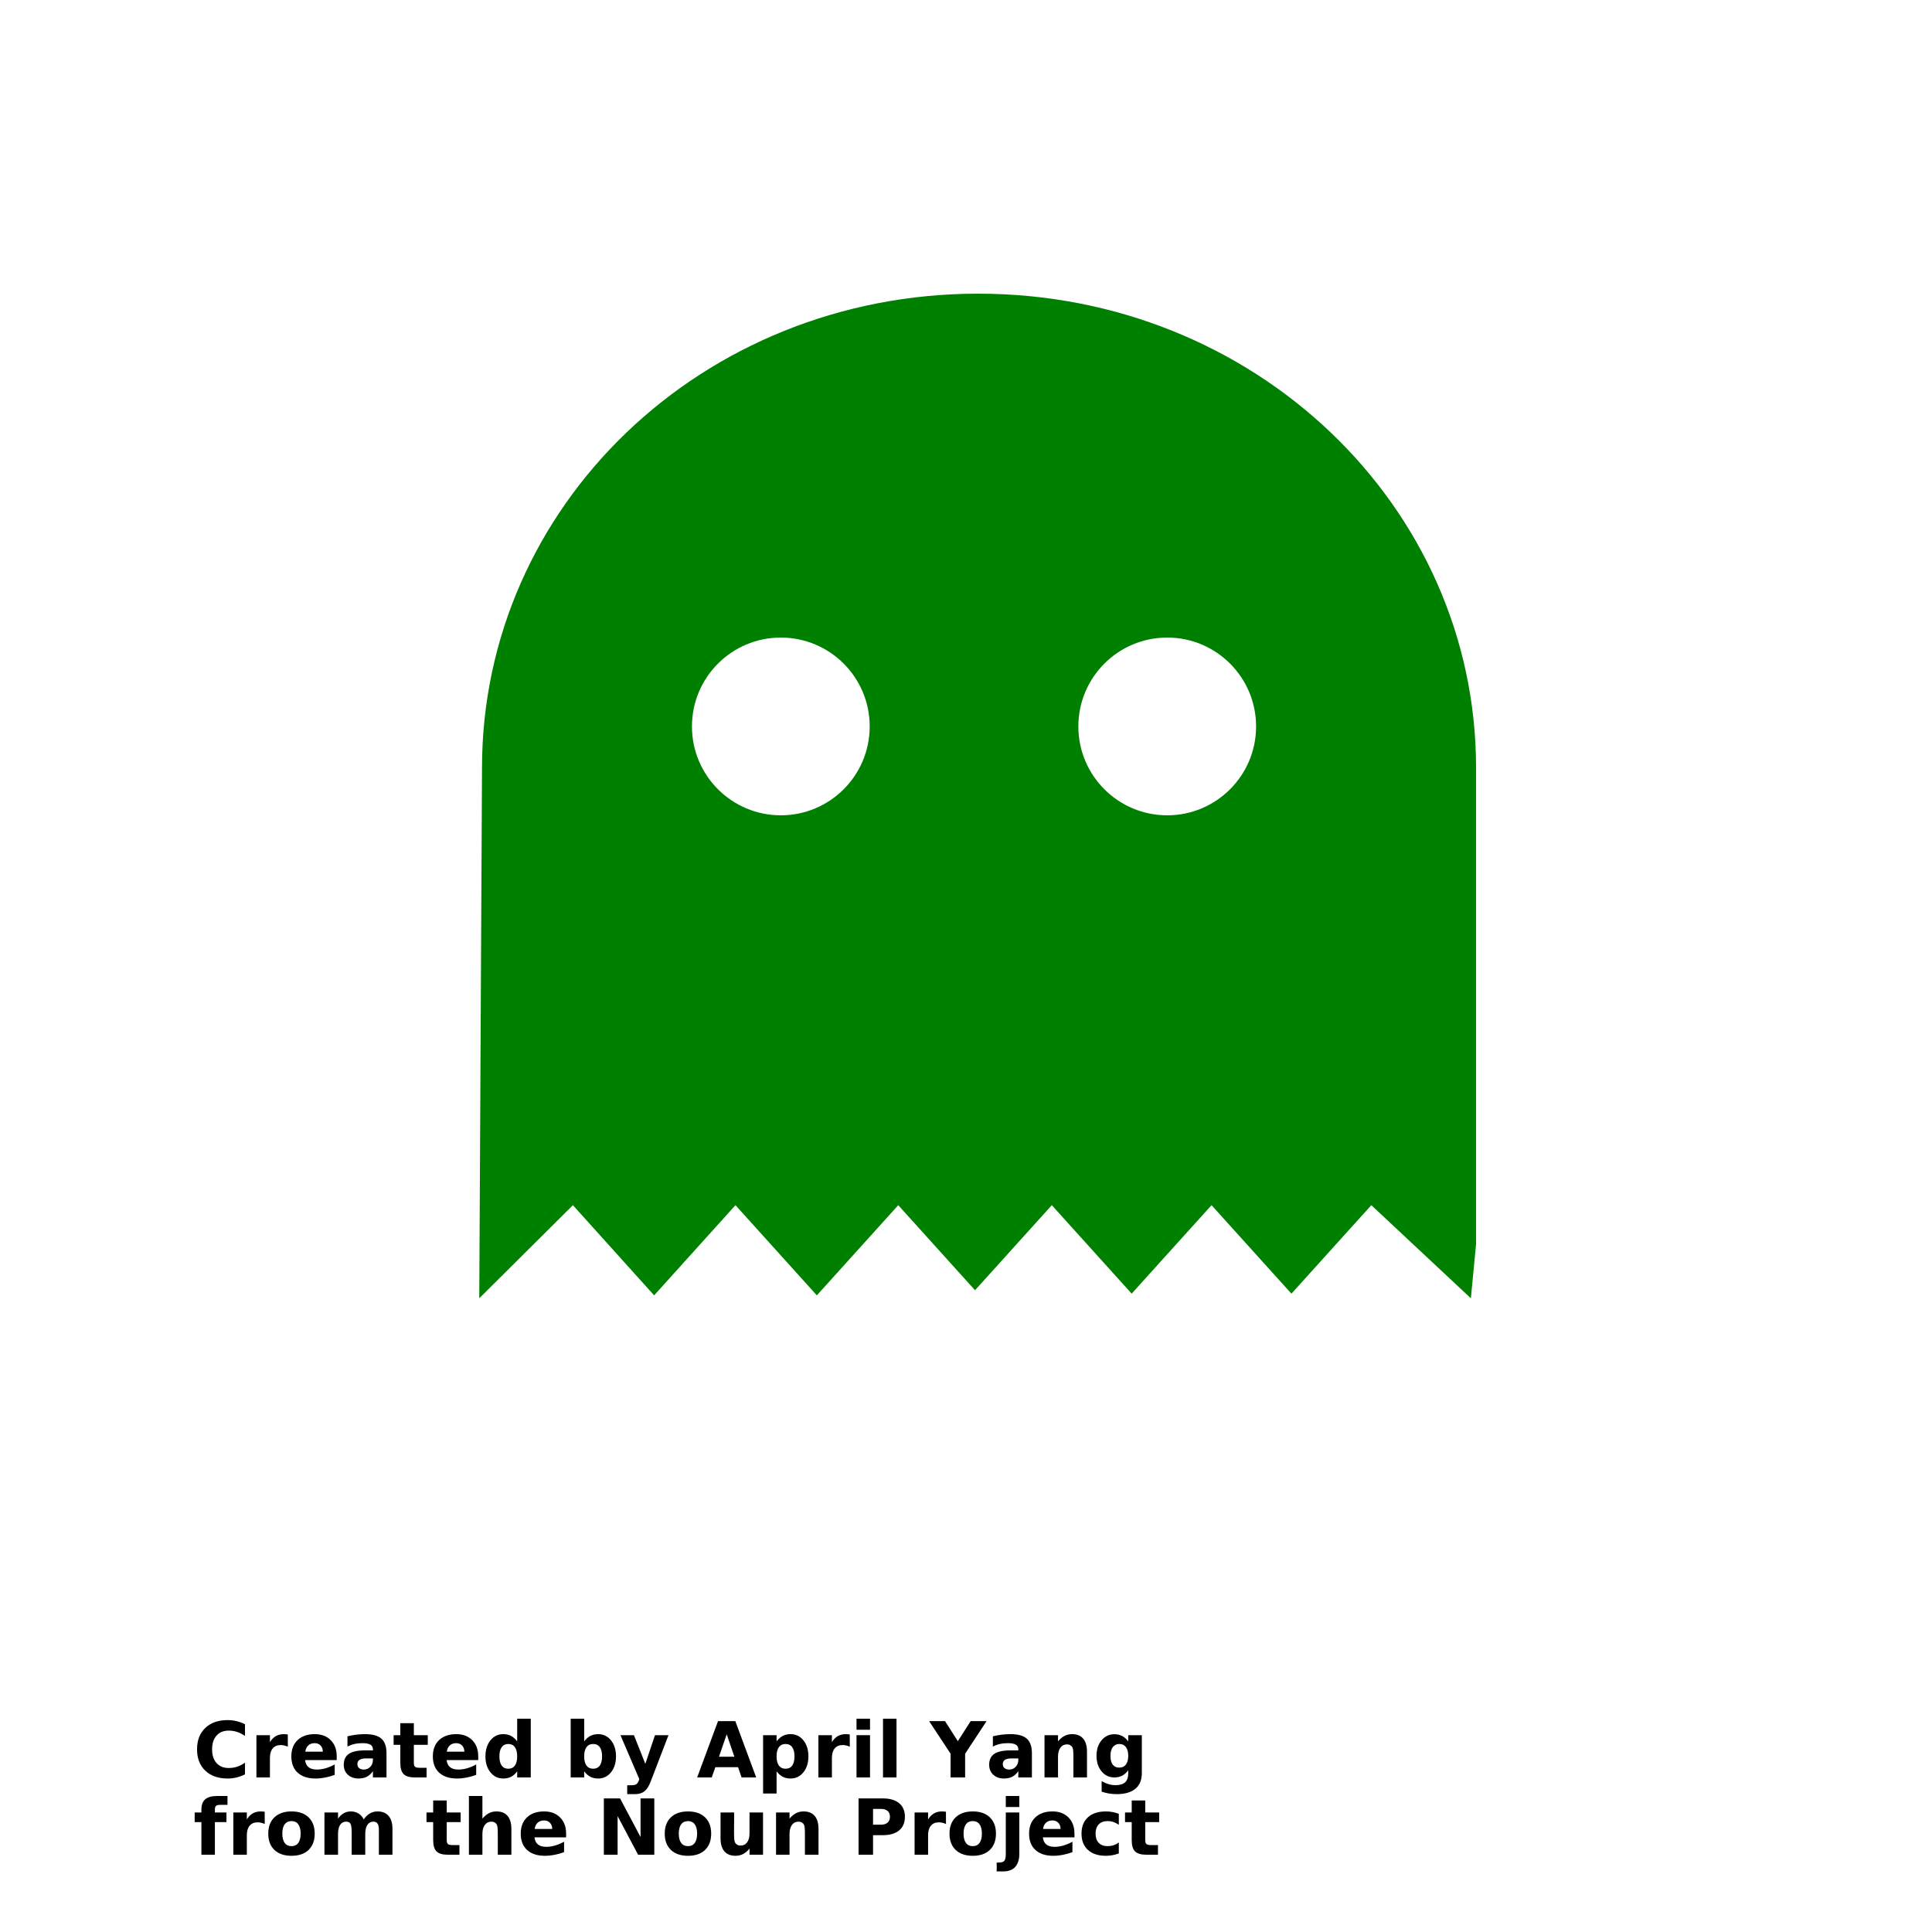
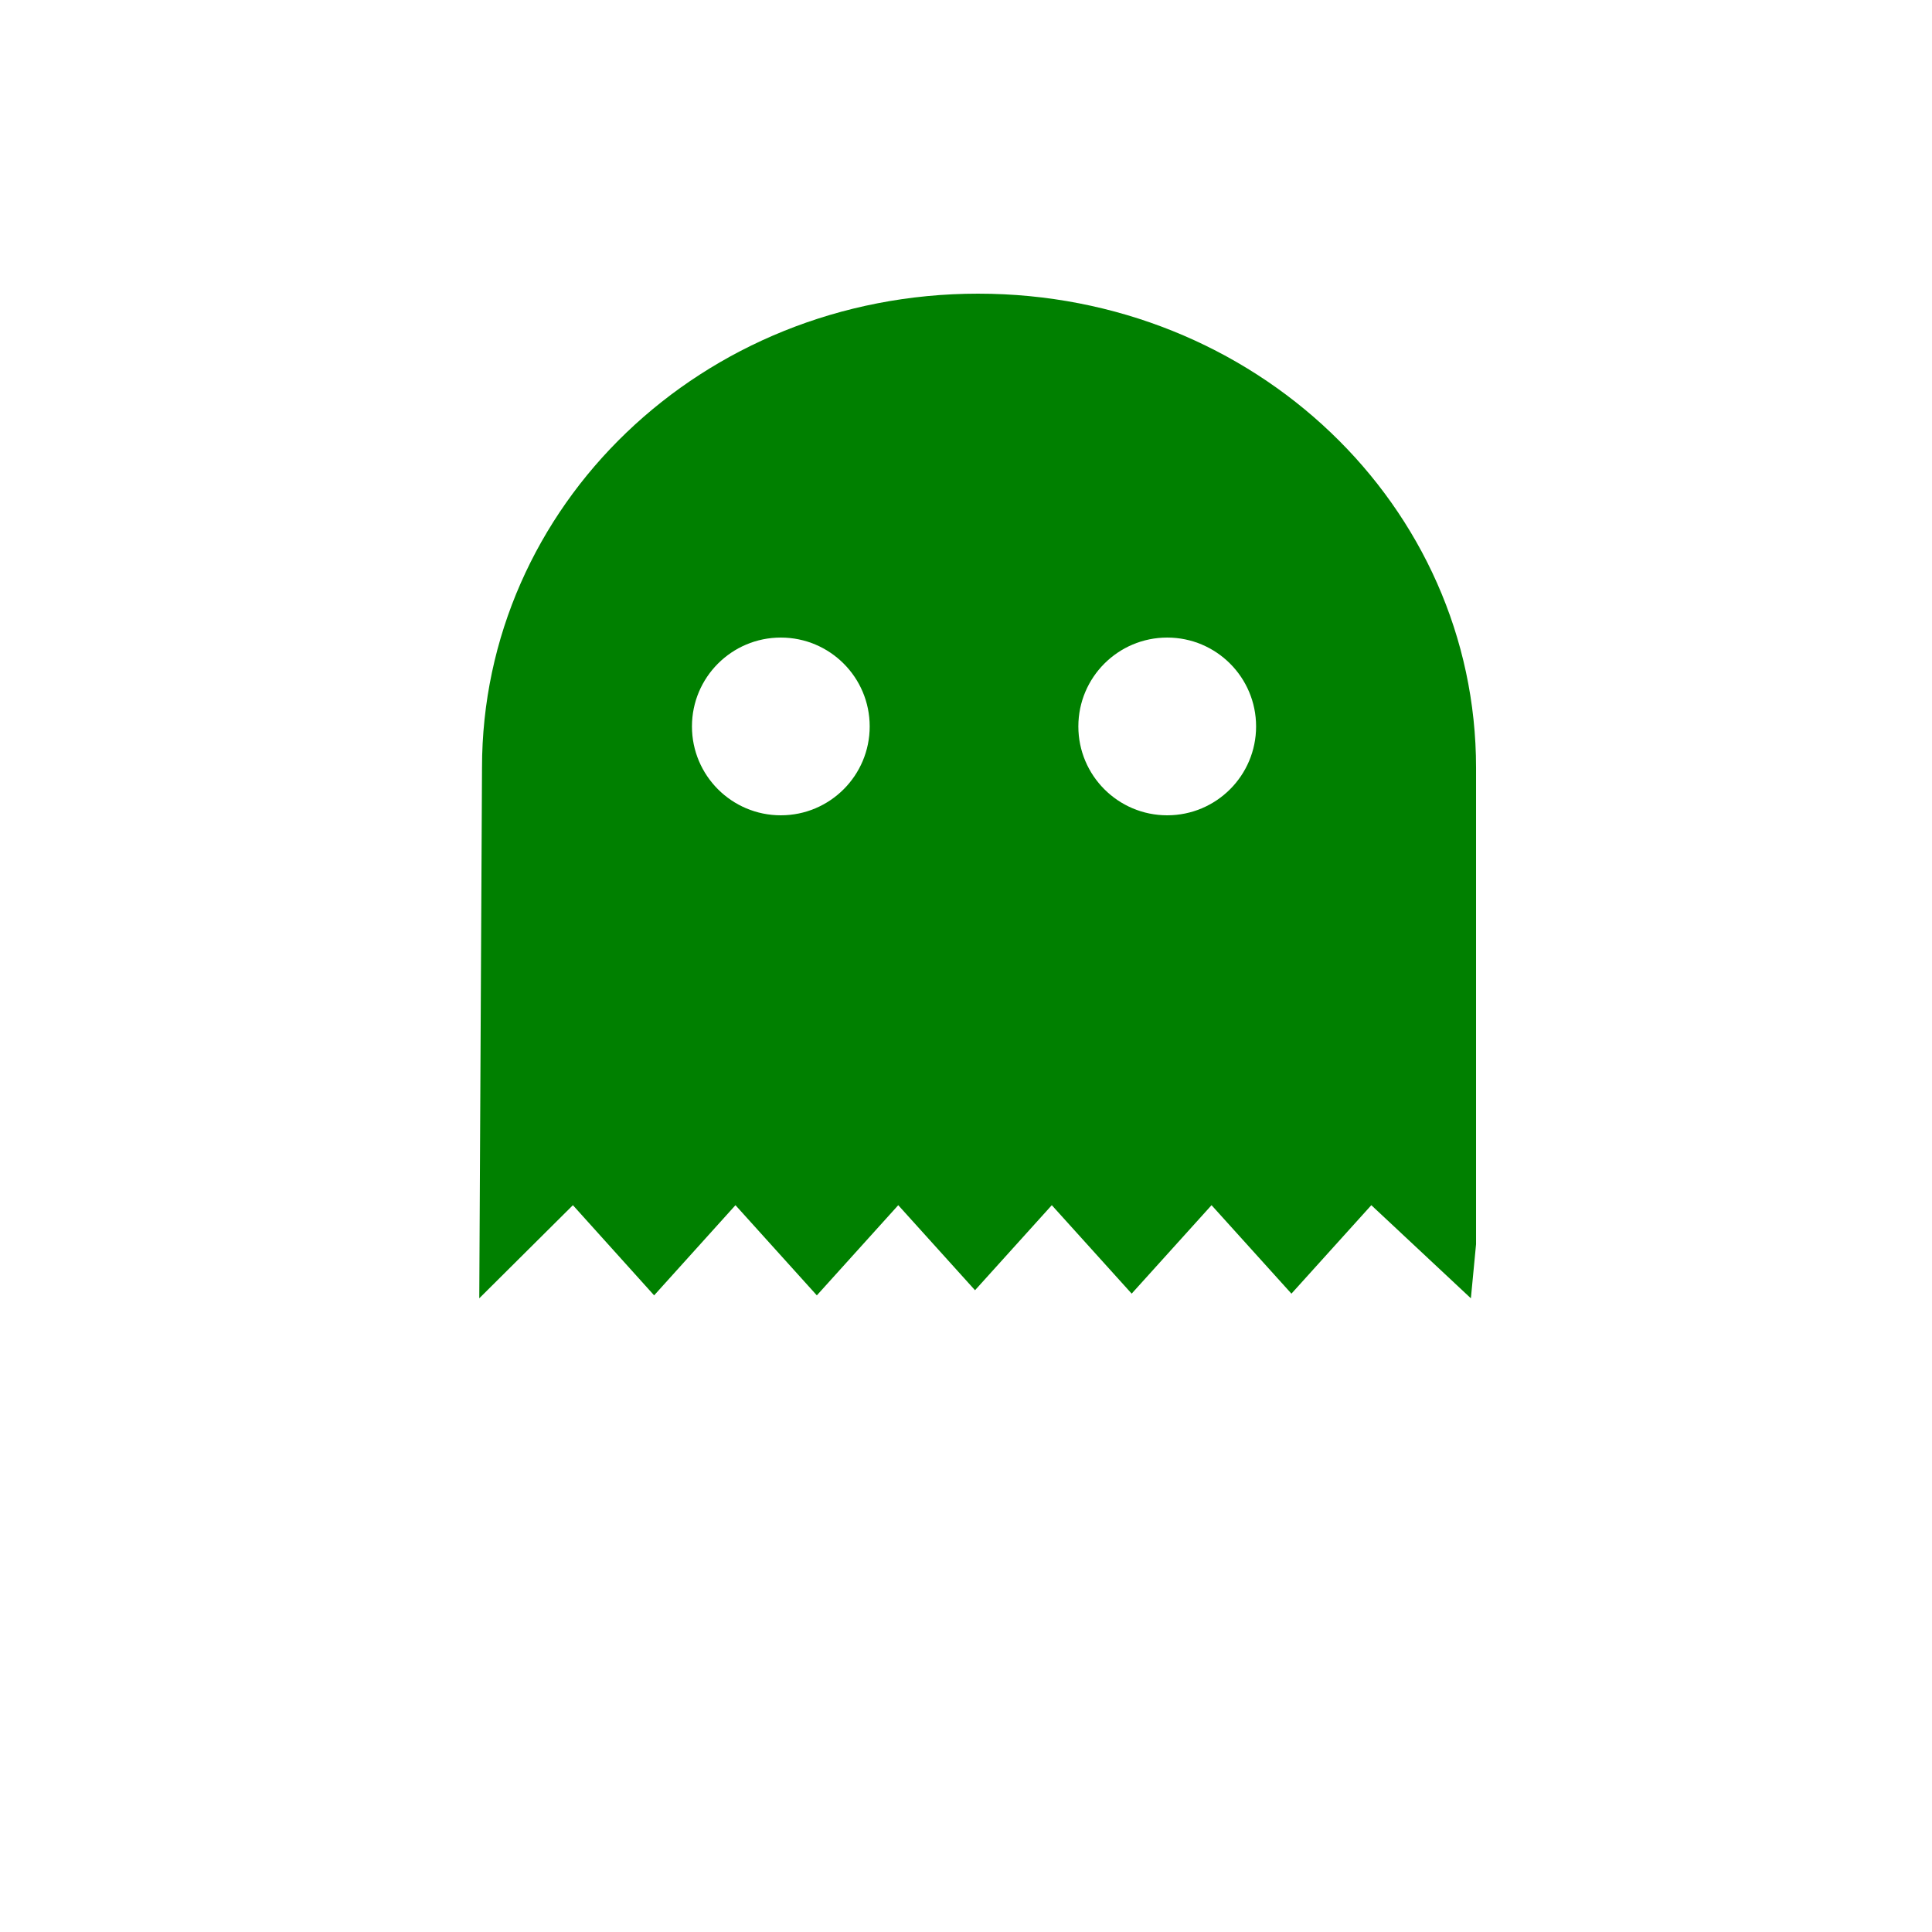
<svg xmlns="http://www.w3.org/2000/svg" xmlns:xlink="http://www.w3.org/1999/xlink" width="700pt" height="700pt" version="1.1" viewBox="0 0 700 700">
  <defs>
    <symbol id="x" overflow="visible">
-       <path d="m18.766-1.125c-0.969 0.5-1.98 0.875-3.031 1.125-1.043 0.258-2.137 0.391-3.281 0.391-3.398 0-6.09-0.945-8.078-2.844-1.992-1.906-2.984-4.484-2.984-7.734 0-3.258 0.992-5.836 2.984-7.734 1.988-1.906 4.68-2.859 8.078-2.859 1.145 0 2.238 0.133 3.281 0.391 1.051 0.25 2.062 0.625 3.031 1.125v4.219c-0.98-0.656-1.945-1.141-2.891-1.453-0.949-0.312-1.949-0.469-3-0.469-1.875 0-3.352 0.605-4.422 1.812-1.074 1.199-1.609 2.856-1.609 4.969 0 2.106 0.535 3.762 1.609 4.969 1.07 1.199 2.547 1.797 4.422 1.797 1.051 0 2.051-0.148 3-0.453 0.945-0.312 1.91-0.801 2.891-1.469z" />
+       <path fill="transparent" d="m18.766-1.125c-0.969 0.5-1.98 0.875-3.031 1.125-1.043 0.258-2.137 0.391-3.281 0.391-3.398 0-6.09-0.945-8.078-2.844-1.992-1.906-2.984-4.484-2.984-7.734 0-3.258 0.992-5.836 2.984-7.734 1.988-1.906 4.68-2.859 8.078-2.859 1.145 0 2.238 0.133 3.281 0.391 1.051 0.25 2.062 0.625 3.031 1.125v4.219c-0.98-0.656-1.945-1.141-2.891-1.453-0.949-0.312-1.949-0.469-3-0.469-1.875 0-3.352 0.605-4.422 1.812-1.074 1.199-1.609 2.856-1.609 4.969 0 2.106 0.535 3.762 1.609 4.969 1.07 1.199 2.547 1.797 4.422 1.797 1.051 0 2.051-0.148 3-0.453 0.945-0.312 1.91-0.801 2.891-1.469z" />
    </symbol>
    <symbol id="b" overflow="visible">
-       <path d="m13.734-11.141c-0.438-0.195-0.871-0.344-1.297-0.438-0.418-0.102-0.84-0.156-1.266-0.156-1.262 0-2.231 0.406-2.906 1.219-0.68 0.805-1.016 1.953-1.016 3.453v7.062h-4.891v-15.312h4.891v2.516c0.625-1 1.344-1.727 2.156-2.188 0.82-0.469 1.801-0.703 2.938-0.703 0.164 0 0.344 0.012 0.531 0.031 0.195 0.012 0.477 0.039 0.844 0.078z" />
+       <path fill="transparent" d="m13.734-11.141c-0.438-0.195-0.871-0.344-1.297-0.438-0.418-0.102-0.84-0.156-1.266-0.156-1.262 0-2.231 0.406-2.906 1.219-0.68 0.805-1.016 1.953-1.016 3.453v7.062h-4.891v-15.312h4.891v2.516c0.625-1 1.344-1.727 2.156-2.188 0.82-0.469 1.801-0.703 2.938-0.703 0.164 0 0.344 0.012 0.531 0.031 0.195 0.012 0.477 0.039 0.844 0.078z" />
    </symbol>
    <symbol id="a" overflow="visible">
-       <path d="m17.641-7.703v1.406h-11.453c0.125 1.148 0.539 2.008 1.25 2.578 0.707 0.574 1.703 0.859 2.984 0.859 1.031 0 2.082-0.148 3.156-0.453 1.082-0.312 2.191-0.773 3.328-1.391v3.766c-1.156 0.438-2.312 0.766-3.469 0.984-1.156 0.227-2.312 0.344-3.469 0.344-2.773 0-4.93-0.703-6.469-2.109-1.531-1.406-2.297-3.379-2.297-5.922 0-2.5 0.754-4.461 2.266-5.891 1.508-1.438 3.582-2.156 6.219-2.156 2.406 0 4.332 0.73 5.781 2.188 1.445 1.449 2.172 3.383 2.172 5.797zm-5.031-1.625c0-0.926-0.273-1.672-0.812-2.234-0.543-0.57-1.25-0.859-2.125-0.859-0.949 0-1.719 0.266-2.312 0.797s-0.965 1.297-1.109 2.297z" />
+       <path fill="transparent" d="m17.641-7.703v1.406h-11.453c0.125 1.148 0.539 2.008 1.25 2.578 0.707 0.574 1.703 0.859 2.984 0.859 1.031 0 2.082-0.148 3.156-0.453 1.082-0.312 2.191-0.773 3.328-1.391v3.766c-1.156 0.438-2.312 0.766-3.469 0.984-1.156 0.227-2.312 0.344-3.469 0.344-2.773 0-4.93-0.703-6.469-2.109-1.531-1.406-2.297-3.379-2.297-5.922 0-2.5 0.754-4.461 2.266-5.891 1.508-1.438 3.582-2.156 6.219-2.156 2.406 0 4.332 0.73 5.781 2.188 1.445 1.449 2.172 3.383 2.172 5.797zm-5.031-1.625c0-0.926-0.273-1.672-0.812-2.234-0.543-0.57-1.25-0.859-2.125-0.859-0.949 0-1.719 0.266-2.312 0.797s-0.965 1.297-1.109 2.297z" />
    </symbol>
    <symbol id="e" overflow="visible">
-       <path d="m9.219-6.891c-1.023 0-1.793 0.172-2.312 0.516-0.512 0.344-0.766 0.855-0.766 1.531 0 0.625 0.207 1.117 0.625 1.469 0.414 0.344 0.988 0.516 1.719 0.516 0.926 0 1.703-0.328 2.328-0.984 0.633-0.664 0.953-1.492 0.953-2.484v-0.562zm7.469-1.844v8.734h-4.922v-2.266c-0.656 0.93-1.398 1.605-2.219 2.031-0.824 0.414-1.824 0.625-3 0.625-1.586 0-2.871-0.457-3.859-1.375-0.992-0.926-1.484-2.129-1.484-3.609 0-1.789 0.613-3.102 1.844-3.938 1.238-0.844 3.18-1.266 5.828-1.266h2.891v-0.391c0-0.77-0.309-1.332-0.922-1.688-0.617-0.363-1.57-0.547-2.859-0.547-1.055 0-2.031 0.105-2.938 0.312-0.898 0.211-1.73 0.523-2.5 0.938v-3.734c1.039-0.25 2.086-0.441 3.141-0.578 1.062-0.133 2.125-0.203 3.188-0.203 2.758 0 4.75 0.547 5.969 1.641 1.227 1.086 1.844 2.856 1.844 5.312z" />
+       <path fill="transparent" d="m9.219-6.891c-1.023 0-1.793 0.172-2.312 0.516-0.512 0.344-0.766 0.855-0.766 1.531 0 0.625 0.207 1.117 0.625 1.469 0.414 0.344 0.988 0.516 1.719 0.516 0.926 0 1.703-0.328 2.328-0.984 0.633-0.664 0.953-1.492 0.953-2.484v-0.562zm7.469-1.844v8.734h-4.922v-2.266c-0.656 0.93-1.398 1.605-2.219 2.031-0.824 0.414-1.824 0.625-3 0.625-1.586 0-2.871-0.457-3.859-1.375-0.992-0.926-1.484-2.129-1.484-3.609 0-1.789 0.613-3.102 1.844-3.938 1.238-0.844 3.18-1.266 5.828-1.266h2.891v-0.391c0-0.77-0.309-1.332-0.922-1.688-0.617-0.363-1.57-0.547-2.859-0.547-1.055 0-2.031 0.105-2.938 0.312-0.898 0.211-1.73 0.523-2.5 0.938v-3.734c1.039-0.25 2.086-0.441 3.141-0.578 1.062-0.133 2.125-0.203 3.188-0.203 2.758 0 4.75 0.547 5.969 1.641 1.227 1.086 1.844 2.856 1.844 5.312z" />
    </symbol>
    <symbol id="c" overflow="visible">
-       <path d="m7.703-19.656v4.344h5.047v3.5h-5.047v6.5c0 0.711 0.141 1.188 0.422 1.438s0.836 0.375 1.672 0.375h2.516v3.5h-4.188c-1.938 0-3.312-0.398-4.125-1.203-0.805-0.812-1.203-2.18-1.203-4.109v-6.5h-2.422v-3.5h2.422v-4.344z" />
+       <path fill="transparent" d="m7.703-19.656v4.344h5.047v3.5h-5.047v6.5c0 0.711 0.141 1.188 0.422 1.438s0.836 0.375 1.672 0.375h2.516v3.5h-4.188c-1.938 0-3.312-0.398-4.125-1.203-0.805-0.812-1.203-2.18-1.203-4.109v-6.5h-2.422v-3.5h2.422v-4.344z" />
    </symbol>
    <symbol id="j" overflow="visible">
-       <path d="m12.766-13.078v-8.203h4.922v21.281h-4.922v-2.219c-0.668 0.906-1.406 1.57-2.219 1.984s-1.758 0.625-2.828 0.625c-1.887 0-3.434-0.75-4.641-2.25-1.211-1.5-1.812-3.426-1.812-5.781 0-2.363 0.602-4.297 1.812-5.797 1.207-1.5 2.754-2.25 4.641-2.25 1.062 0 2 0.215 2.812 0.641 0.82 0.43 1.566 1.086 2.234 1.969zm-3.219 9.922c1.039 0 1.836-0.379 2.391-1.141 0.551-0.77 0.828-1.883 0.828-3.344 0-1.457-0.277-2.566-0.828-3.328-0.555-0.77-1.352-1.156-2.391-1.156-1.043 0-1.84 0.387-2.391 1.156-0.555 0.762-0.828 1.871-0.828 3.328 0 1.461 0.273 2.574 0.828 3.344 0.551 0.762 1.348 1.141 2.391 1.141z" />
+       <path fill="transparent" d="m12.766-13.078v-8.203h4.922v21.281h-4.922v-2.219c-0.668 0.906-1.406 1.57-2.219 1.984s-1.758 0.625-2.828 0.625c-1.887 0-3.434-0.75-4.641-2.25-1.211-1.5-1.812-3.426-1.812-5.781 0-2.363 0.602-4.297 1.812-5.797 1.207-1.5 2.754-2.25 4.641-2.25 1.062 0 2 0.215 2.812 0.641 0.82 0.43 1.566 1.086 2.234 1.969zm-3.219 9.922c1.039 0 1.836-0.379 2.391-1.141 0.551-0.77 0.828-1.883 0.828-3.344 0-1.457-0.277-2.566-0.828-3.328-0.555-0.77-1.352-1.156-2.391-1.156-1.043 0-1.84 0.387-2.391 1.156-0.555 0.762-0.828 1.871-0.828 3.328 0 1.461 0.273 2.574 0.828 3.344 0.551 0.762 1.348 1.141 2.391 1.141z" />
    </symbol>
    <symbol id="i" overflow="visible">
-       <path d="m10.5-3.156c1.051 0 1.852-0.379 2.406-1.141 0.551-0.77 0.828-1.883 0.828-3.344 0-1.457-0.277-2.566-0.828-3.328-0.555-0.77-1.355-1.156-2.406-1.156-1.055 0-1.859 0.387-2.422 1.156-0.555 0.773-0.828 1.883-0.828 3.328 0 1.449 0.273 2.559 0.828 3.328 0.562 0.773 1.367 1.156 2.422 1.156zm-3.25-9.922c0.676-0.883 1.422-1.539 2.234-1.969 0.82-0.426 1.766-0.641 2.828-0.641 1.895 0 3.445 0.75 4.656 2.25 1.207 1.5 1.812 3.434 1.812 5.797 0 2.356-0.605 4.281-1.812 5.781-1.211 1.5-2.762 2.25-4.656 2.25-1.062 0-2.008-0.211-2.828-0.625-0.812-0.426-1.559-1.086-2.234-1.984v2.219h-4.891v-21.281h4.891z" />
+       <path fill="transparent" d="m10.5-3.156c1.051 0 1.852-0.379 2.406-1.141 0.551-0.77 0.828-1.883 0.828-3.344 0-1.457-0.277-2.566-0.828-3.328-0.555-0.77-1.355-1.156-2.406-1.156-1.055 0-1.859 0.387-2.422 1.156-0.555 0.773-0.828 1.883-0.828 3.328 0 1.449 0.273 2.559 0.828 3.328 0.562 0.773 1.367 1.156 2.422 1.156zm-3.25-9.922c0.676-0.883 1.422-1.539 2.234-1.969 0.82-0.426 1.766-0.641 2.828-0.641 1.895 0 3.445 0.75 4.656 2.25 1.207 1.5 1.812 3.434 1.812 5.797 0 2.356-0.605 4.281-1.812 5.781-1.211 1.5-2.762 2.25-4.656 2.25-1.062 0-2.008-0.211-2.828-0.625-0.812-0.426-1.559-1.086-2.234-1.984v2.219h-4.891v-21.281h4.891z" />
    </symbol>
    <symbol id="h" overflow="visible">
-       <path d="m0.344-15.312h4.891l4.125 10.391 3.5-10.391h4.891l-6.438 16.766c-0.648 1.695-1.402 2.883-2.266 3.562-0.867 0.688-2 1.031-3.406 1.031h-2.844v-3.219h1.531c0.832 0 1.438-0.137 1.812-0.406 0.383-0.262 0.68-0.73 0.891-1.406l0.141-0.422z" />
+       <path fill="transparent" d="m0.344-15.312h4.891l4.125 10.391 3.5-10.391h4.891l-6.438 16.766c-0.648 1.695-1.402 2.883-2.266 3.562-0.867 0.688-2 1.031-3.406 1.031h-2.844v-3.219h1.531c0.832 0 1.438-0.137 1.812-0.406 0.383-0.262 0.68-0.73 0.891-1.406l0.141-0.422z" />
    </symbol>
    <symbol id="g" overflow="visible">
-       <path d="m14.953-3.719h-8.219l-1.312 3.719h-5.281l7.562-20.406h6.266l7.562 20.406h-5.281zm-6.906-3.781h5.578l-2.781-8.125z" />
+       <path fill="transparent" d="m14.953-3.719h-8.219l-1.312 3.719h-5.281l7.562-20.406h6.266l7.562 20.406h-5.281zm-6.906-3.781h5.578l-2.781-8.125z" />
    </symbol>
    <symbol id="w" overflow="visible">
-       <path d="m7.25-2.219v8.047h-4.891v-21.141h4.891v2.234c0.676-0.883 1.422-1.539 2.234-1.969 0.82-0.426 1.766-0.641 2.828-0.641 1.895 0 3.445 0.75 4.656 2.25 1.207 1.5 1.812 3.434 1.812 5.797 0 2.356-0.605 4.281-1.812 5.781-1.211 1.5-2.762 2.25-4.656 2.25-1.062 0-2.008-0.211-2.828-0.625-0.812-0.426-1.559-1.086-2.234-1.984zm3.25-9.906c-1.055 0-1.859 0.387-2.422 1.156-0.555 0.773-0.828 1.883-0.828 3.328 0 1.449 0.273 2.559 0.828 3.328 0.562 0.773 1.367 1.156 2.422 1.156 1.051 0 1.852-0.379 2.406-1.141 0.551-0.77 0.828-1.883 0.828-3.344 0-1.457-0.277-2.566-0.828-3.328-0.555-0.77-1.355-1.156-2.406-1.156z" />
+       <path fill="transparent" d="m7.25-2.219v8.047h-4.891v-21.141h4.891v2.234c0.676-0.883 1.422-1.539 2.234-1.969 0.82-0.426 1.766-0.641 2.828-0.641 1.895 0 3.445 0.75 4.656 2.25 1.207 1.5 1.812 3.434 1.812 5.797 0 2.356-0.605 4.281-1.812 5.781-1.211 1.5-2.762 2.25-4.656 2.25-1.062 0-2.008-0.211-2.828-0.625-0.812-0.426-1.559-1.086-2.234-1.984zm3.25-9.906c-1.055 0-1.859 0.387-2.422 1.156-0.555 0.773-0.828 1.883-0.828 3.328 0 1.449 0.273 2.559 0.828 3.328 0.562 0.773 1.367 1.156 2.422 1.156 1.051 0 1.852-0.379 2.406-1.141 0.551-0.77 0.828-1.883 0.828-3.344 0-1.457-0.277-2.566-0.828-3.328-0.555-0.77-1.355-1.156-2.406-1.156z" />
    </symbol>
    <symbol id="v" overflow="visible">
-       <path d="m2.359-15.312h4.891v15.312h-4.891zm0-5.969h4.891v4h-4.891z" />
+       <path fill="transparent" d="m2.359-15.312h4.891v15.312h-4.891zm0-5.969h4.891v4h-4.891z" />
    </symbol>
    <symbol id="u" overflow="visible">
-       <path d="m2.359-21.281h4.891v21.281h-4.891z" />
+       <path fill="transparent" d="m2.359-21.281h4.891v21.281h-4.891z" />
    </symbol>
    <symbol id="t" overflow="visible">
-       <path d="m-0.281-20.406h5.766l4.641 7.266 4.656-7.266h5.766l-7.781 11.812v8.594h-5.266v-8.594z" />
+       <path fill="transparent" d="m-0.281-20.406h5.766l4.641 7.266 4.656-7.266h5.766l-7.781 11.812v8.594h-5.266v-8.594z" />
    </symbol>
    <symbol id="f" overflow="visible">
-       <path d="m17.75-9.328v9.328h-4.922v-7.141c0-1.32-0.031-2.234-0.094-2.734s-0.168-0.867-0.312-1.109c-0.188-0.312-0.449-0.555-0.781-0.734-0.324-0.176-0.695-0.266-1.109-0.266-1.023 0-1.824 0.398-2.406 1.188-0.586 0.781-0.875 1.871-0.875 3.266v7.531h-4.891v-15.312h4.891v2.234c0.738-0.883 1.52-1.539 2.344-1.969 0.832-0.426 1.75-0.641 2.75-0.641 1.77 0 3.113 0.547 4.031 1.641 0.914 1.086 1.375 2.656 1.375 4.719z" />
+       <path fill="transparent" d="m17.75-9.328v9.328h-4.922v-7.141c0-1.32-0.031-2.234-0.094-2.734s-0.168-0.867-0.312-1.109c-0.188-0.312-0.449-0.555-0.781-0.734-0.324-0.176-0.695-0.266-1.109-0.266-1.023 0-1.824 0.398-2.406 1.188-0.586 0.781-0.875 1.871-0.875 3.266v7.531h-4.891v-15.312h4.891v2.234c0.738-0.883 1.52-1.539 2.344-1.969 0.832-0.426 1.75-0.641 2.75-0.641 1.77 0 3.113 0.547 4.031 1.641 0.914 1.086 1.375 2.656 1.375 4.719z" />
    </symbol>
    <symbol id="s" overflow="visible">
-       <path d="m12.766-2.594c-0.668 0.887-1.406 1.543-2.219 1.969-0.812 0.418-1.758 0.625-2.828 0.625-1.867 0-3.406-0.734-4.625-2.203-1.219-1.477-1.828-3.352-1.828-5.625 0-2.289 0.609-4.164 1.828-5.625 1.219-1.469 2.758-2.203 4.625-2.203 1.07 0 2.016 0.215 2.828 0.641 0.812 0.418 1.551 1.074 2.219 1.969v-2.266h4.922v13.766c0 2.457-0.777 4.336-2.328 5.641-1.555 1.301-3.809 1.953-6.766 1.953-0.949 0-1.871-0.074-2.766-0.219-0.898-0.148-1.797-0.371-2.703-0.672v-3.812c0.863 0.488 1.703 0.852 2.516 1.094 0.82 0.238 1.648 0.359 2.484 0.359 1.602 0 2.773-0.352 3.516-1.047 0.75-0.699 1.125-1.797 1.125-3.297zm-3.219-9.531c-1.012 0-1.805 0.375-2.375 1.125-0.562 0.742-0.844 1.797-0.844 3.172 0 1.398 0.27 2.461 0.812 3.188 0.551 0.719 1.352 1.078 2.406 1.078 1.02 0 1.812-0.367 2.375-1.109 0.562-0.75 0.844-1.801 0.844-3.156 0-1.375-0.281-2.43-0.844-3.172-0.562-0.75-1.355-1.125-2.375-1.125z" />
+       <path fill="transparent" d="m12.766-2.594c-0.668 0.887-1.406 1.543-2.219 1.969-0.812 0.418-1.758 0.625-2.828 0.625-1.867 0-3.406-0.734-4.625-2.203-1.219-1.477-1.828-3.352-1.828-5.625 0-2.289 0.609-4.164 1.828-5.625 1.219-1.469 2.758-2.203 4.625-2.203 1.07 0 2.016 0.215 2.828 0.641 0.812 0.418 1.551 1.074 2.219 1.969v-2.266h4.922v13.766c0 2.457-0.777 4.336-2.328 5.641-1.555 1.301-3.809 1.953-6.766 1.953-0.949 0-1.871-0.074-2.766-0.219-0.898-0.148-1.797-0.371-2.703-0.672v-3.812c0.863 0.488 1.703 0.852 2.516 1.094 0.82 0.238 1.648 0.359 2.484 0.359 1.602 0 2.773-0.352 3.516-1.047 0.75-0.699 1.125-1.797 1.125-3.297zm-3.219-9.531c-1.012 0-1.805 0.375-2.375 1.125-0.562 0.742-0.844 1.797-0.844 3.172 0 1.398 0.27 2.461 0.812 3.188 0.551 0.719 1.352 1.078 2.406 1.078 1.02 0 1.812-0.367 2.375-1.109 0.562-0.75 0.844-1.801 0.844-3.156 0-1.375-0.281-2.43-0.844-3.172-0.562-0.75-1.355-1.125-2.375-1.125z" />
    </symbol>
    <symbol id="r" overflow="visible">
-       <path d="m12.422-21.281v3.219h-2.703c-0.688 0-1.172 0.125-1.453 0.375-0.273 0.25-0.406 0.688-0.406 1.312v1.062h4.188v3.5h-4.188v11.812h-4.891v-11.812h-2.438v-3.5h2.438v-1.062c0-1.664 0.461-2.898 1.391-3.703 0.926-0.801 2.367-1.203 4.328-1.203z" />
+       <path fill="transparent" d="m12.422-21.281v3.219h-2.703c-0.688 0-1.172 0.125-1.453 0.375-0.273 0.25-0.406 0.688-0.406 1.312v1.062h4.188v3.5h-4.188v11.812h-4.891v-11.812h-2.438v-3.5h2.438v-1.062c0-1.664 0.461-2.898 1.391-3.703 0.926-0.801 2.367-1.203 4.328-1.203z" />
    </symbol>
    <symbol id="d" overflow="visible">
-       <path d="m9.641-12.188c-1.086 0-1.914 0.391-2.484 1.172-0.574 0.781-0.859 1.906-0.859 3.375s0.285 2.594 0.859 3.375c0.57 0.773 1.398 1.156 2.484 1.156 1.062 0 1.875-0.383 2.438-1.156 0.57-0.781 0.859-1.906 0.859-3.375s-0.289-2.594-0.859-3.375c-0.562-0.781-1.375-1.172-2.438-1.172zm0-3.5c2.633 0 4.691 0.715 6.172 2.141 1.477 1.418 2.219 3.387 2.219 5.906 0 2.512-0.742 4.481-2.219 5.906-1.48 1.418-3.539 2.125-6.172 2.125-2.648 0-4.715-0.707-6.203-2.125-1.492-1.426-2.234-3.394-2.234-5.906 0-2.519 0.742-4.488 2.234-5.906 1.488-1.426 3.555-2.141 6.203-2.141z" />
+       <path fill="transparent" d="m9.641-12.188c-1.086 0-1.914 0.391-2.484 1.172-0.574 0.781-0.859 1.906-0.859 3.375s0.285 2.594 0.859 3.375c0.57 0.773 1.398 1.156 2.484 1.156 1.062 0 1.875-0.383 2.438-1.156 0.57-0.781 0.859-1.906 0.859-3.375s-0.289-2.594-0.859-3.375c-0.562-0.781-1.375-1.172-2.438-1.172zm0-3.5c2.633 0 4.691 0.715 6.172 2.141 1.477 1.418 2.219 3.387 2.219 5.906 0 2.512-0.742 4.481-2.219 5.906-1.48 1.418-3.539 2.125-6.172 2.125-2.648 0-4.715-0.707-6.203-2.125-1.492-1.426-2.234-3.394-2.234-5.906 0-2.519 0.742-4.488 2.234-5.906 1.488-1.426 3.555-2.141 6.203-2.141z" />
    </symbol>
    <symbol id="q" overflow="visible">
-       <path d="m16.547-12.766c0.613-0.945 1.348-1.672 2.203-2.172 0.852-0.5 1.789-0.75 2.812-0.75 1.758 0 3.098 0.547 4.016 1.641 0.926 1.086 1.391 2.656 1.391 4.719v9.328h-4.922v-7.984-0.359c0.008-0.133 0.016-0.32 0.016-0.562 0-1.082-0.164-1.863-0.484-2.344-0.312-0.488-0.824-0.734-1.531-0.734-0.93 0-1.648 0.387-2.156 1.156-0.512 0.762-0.773 1.867-0.781 3.312v7.516h-4.922v-7.984c0-1.695-0.148-2.785-0.438-3.266-0.293-0.488-0.812-0.734-1.562-0.734-0.938 0-1.664 0.387-2.172 1.156-0.512 0.762-0.766 1.859-0.766 3.297v7.531h-4.922v-15.312h4.922v2.234c0.602-0.863 1.289-1.516 2.062-1.953 0.781-0.438 1.641-0.656 2.578-0.656 1.062 0 2 0.258 2.812 0.766 0.812 0.512 1.426 1.23 1.844 2.156z" />
+       <path fill="transparent" d="m16.547-12.766c0.613-0.945 1.348-1.672 2.203-2.172 0.852-0.5 1.789-0.75 2.812-0.75 1.758 0 3.098 0.547 4.016 1.641 0.926 1.086 1.391 2.656 1.391 4.719v9.328h-4.922v-7.984-0.359c0.008-0.133 0.016-0.32 0.016-0.562 0-1.082-0.164-1.863-0.484-2.344-0.312-0.488-0.824-0.734-1.531-0.734-0.93 0-1.648 0.387-2.156 1.156-0.512 0.762-0.773 1.867-0.781 3.312v7.516h-4.922v-7.984c0-1.695-0.148-2.785-0.438-3.266-0.293-0.488-0.812-0.734-1.562-0.734-0.938 0-1.664 0.387-2.172 1.156-0.512 0.762-0.766 1.859-0.766 3.297v7.531h-4.922v-15.312h4.922v2.234c0.602-0.863 1.289-1.516 2.062-1.953 0.781-0.438 1.641-0.656 2.578-0.656 1.062 0 2 0.258 2.812 0.766 0.812 0.512 1.426 1.23 1.844 2.156z" />
    </symbol>
    <symbol id="p" overflow="visible">
-       <path d="m17.75-9.328v9.328h-4.922v-7.109c0-1.344-0.031-2.266-0.094-2.766s-0.168-0.867-0.312-1.109c-0.188-0.312-0.449-0.555-0.781-0.734-0.324-0.176-0.695-0.266-1.109-0.266-1.023 0-1.824 0.398-2.406 1.188-0.586 0.781-0.875 1.871-0.875 3.266v7.531h-4.891v-21.281h4.891v8.203c0.738-0.883 1.52-1.539 2.344-1.969 0.832-0.426 1.75-0.641 2.75-0.641 1.77 0 3.113 0.547 4.031 1.641 0.914 1.086 1.375 2.656 1.375 4.719z" />
+       <path fill="transparent" d="m17.75-9.328v9.328h-4.922v-7.109c0-1.344-0.031-2.266-0.094-2.766s-0.168-0.867-0.312-1.109c-0.188-0.312-0.449-0.555-0.781-0.734-0.324-0.176-0.695-0.266-1.109-0.266-1.023 0-1.824 0.398-2.406 1.188-0.586 0.781-0.875 1.871-0.875 3.266v7.531h-4.891v-21.281h4.891v8.203c0.738-0.883 1.52-1.539 2.344-1.969 0.832-0.426 1.75-0.641 2.75-0.641 1.77 0 3.113 0.547 4.031 1.641 0.914 1.086 1.375 2.656 1.375 4.719z" />
    </symbol>
    <symbol id="o" overflow="visible">
-       <path d="m2.578-20.406h5.875l7.422 14v-14h4.984v20.406h-5.875l-7.422-14v14h-4.984z" />
+       <path fill="transparent" d="m2.578-20.406h5.875l7.422 14v-14h4.984v20.406h-5.875l-7.422-14v14h-4.984z" />
    </symbol>
    <symbol id="n" overflow="visible">
-       <path d="m2.188-5.969v-9.344h4.922v1.531c0 0.836-0.008 1.875-0.016 3.125-0.012 1.25-0.016 2.086-0.016 2.5 0 1.242 0.031 2.133 0.094 2.672 0.07 0.543 0.18 0.934 0.328 1.172 0.207 0.324 0.473 0.574 0.797 0.75 0.32 0.168 0.691 0.25 1.109 0.25 1.02 0 1.82-0.391 2.406-1.172 0.582-0.781 0.875-1.867 0.875-3.266v-7.562h4.891v15.312h-4.891v-2.219c-0.742 0.898-1.523 1.559-2.344 1.984-0.824 0.414-1.734 0.625-2.734 0.625-1.762 0-3.106-0.539-4.031-1.625-0.93-1.082-1.391-2.66-1.391-4.734z" />
+       <path fill="transparent" d="m2.188-5.969v-9.344h4.922v1.531c0 0.836-0.008 1.875-0.016 3.125-0.012 1.25-0.016 2.086-0.016 2.5 0 1.242 0.031 2.133 0.094 2.672 0.07 0.543 0.18 0.934 0.328 1.172 0.207 0.324 0.473 0.574 0.797 0.75 0.32 0.168 0.691 0.25 1.109 0.25 1.02 0 1.82-0.391 2.406-1.172 0.582-0.781 0.875-1.867 0.875-3.266v-7.562h4.891v15.312h-4.891v-2.219c-0.742 0.898-1.523 1.559-2.344 1.984-0.824 0.414-1.734 0.625-2.734 0.625-1.762 0-3.106-0.539-4.031-1.625-0.93-1.082-1.391-2.66-1.391-4.734z" />
    </symbol>
    <symbol id="m" overflow="visible">
-       <path d="m2.578-20.406h8.734c2.594 0 4.582 0.578 5.969 1.734 1.395 1.148 2.094 2.789 2.094 4.922 0 2.137-0.699 3.781-2.094 4.938-1.387 1.156-3.375 1.734-5.969 1.734h-3.484v7.078h-5.25zm5.25 3.812v5.703h2.922c1.02 0 1.805-0.25 2.359-0.75 0.562-0.5 0.844-1.203 0.844-2.109 0-0.914-0.281-1.617-0.844-2.109-0.555-0.488-1.34-0.734-2.359-0.734z" />
+       <path fill="transparent" d="m2.578-20.406h8.734c2.594 0 4.582 0.578 5.969 1.734 1.395 1.148 2.094 2.789 2.094 4.922 0 2.137-0.699 3.781-2.094 4.938-1.387 1.156-3.375 1.734-5.969 1.734h-3.484v7.078h-5.25zm5.25 3.812v5.703h2.922c1.02 0 1.805-0.25 2.359-0.75 0.562-0.5 0.844-1.203 0.844-2.109 0-0.914-0.281-1.617-0.844-2.109-0.555-0.488-1.34-0.734-2.359-0.734z" />
    </symbol>
    <symbol id="l" overflow="visible">
-       <path d="m2.359-15.312h4.891v15.031c0 2.051-0.496 3.617-1.484 4.703-0.98 1.082-2.406 1.625-4.281 1.625h-2.422v-3.219h0.859c0.926 0 1.562-0.211 1.906-0.625 0.352-0.418 0.531-1.246 0.531-2.484zm0-5.969h4.891v4h-4.891z" />
+       <path fill="transparent" d="m2.359-15.312h4.891v15.031c0 2.051-0.496 3.617-1.484 4.703-0.98 1.082-2.406 1.625-4.281 1.625h-2.422v-3.219h0.859c0.926 0 1.562-0.211 1.906-0.625 0.352-0.418 0.531-1.246 0.531-2.484zm0-5.969h4.891v4h-4.891z" />
    </symbol>
    <symbol id="k" overflow="visible">
-       <path d="m14.719-14.828v3.984c-0.656-0.457-1.324-0.797-2-1.016-0.668-0.219-1.359-0.328-2.078-0.328-1.367 0-2.434 0.402-3.203 1.203-0.762 0.793-1.141 1.906-1.141 3.344 0 1.43 0.379 2.543 1.141 3.344 0.77 0.793 1.836 1.188 3.203 1.188 0.758 0 1.484-0.109 2.172-0.328 0.688-0.227 1.32-0.566 1.906-1.016v4c-0.762 0.281-1.539 0.488-2.328 0.625-0.781 0.145-1.574 0.219-2.375 0.219-2.762 0-4.922-0.707-6.484-2.125-1.555-1.414-2.328-3.383-2.328-5.906 0-2.531 0.773-4.504 2.328-5.922 1.562-1.414 3.723-2.125 6.484-2.125 0.801 0 1.594 0.074 2.375 0.219 0.781 0.137 1.555 0.352 2.328 0.641z" />
+       <path fill="transparent" d="m14.719-14.828v3.984c-0.656-0.457-1.324-0.797-2-1.016-0.668-0.219-1.359-0.328-2.078-0.328-1.367 0-2.434 0.402-3.203 1.203-0.762 0.793-1.141 1.906-1.141 3.344 0 1.43 0.379 2.543 1.141 3.344 0.77 0.793 1.836 1.188 3.203 1.188 0.758 0 1.484-0.109 2.172-0.328 0.688-0.227 1.32-0.566 1.906-1.016v4c-0.762 0.281-1.539 0.488-2.328 0.625-0.781 0.145-1.574 0.219-2.375 0.219-2.762 0-4.922-0.707-6.484-2.125-1.555-1.414-2.328-3.383-2.328-5.906 0-2.531 0.773-4.504 2.328-5.922 1.562-1.414 3.723-2.125 6.484-2.125 0.801 0 1.594 0.074 2.375 0.219 0.781 0.137 1.555 0.352 2.328 0.641z" />
    </symbol>
  </defs>
  <g>
    <path fill="green" d="m354.43 106.4c-100.14 0-179.79 76.91-179.79 171.79l-0.992 192.21 33.926-33.738 29.43 32.672 29.469-32.672 29.484 32.672 29.496-32.672 27.816 30.812 27.82-30.812 28.934 32.047 28.941-32.047 28.945 32.055 28.945-32.055 36.074 33.738 1.875-19.598v-172.61c0-94.879-80.23-171.79-180.38-171.79zm-71.523 189c-17.785 0-32.199-14.414-32.199-32.199 0-17.785 14.414-32.199 32.199-32.199s32.199 14.414 32.199 32.199c0 17.785-14.422 32.199-32.199 32.199zm140 0c-17.785 0-32.199-14.414-32.199-32.199 0-17.785 14.414-32.199 32.199-32.199s32.199 14.414 32.199 32.199c0 17.785-14.422 32.199-32.199 32.199z" />
    <use x="70" y="644" xlink:href="#x" />
    <use x="90.551" y="644" xlink:href="#b" />
    <use x="104.359" y="644" xlink:href="#a" />
    <use x="123.348" y="644" xlink:href="#e" />
    <use x="142.242" y="644" xlink:href="#c" />
    <use x="155.629" y="644" xlink:href="#a" />
    <use x="174.617" y="644" xlink:href="#j" />
    <use x="204.41" y="644" xlink:href="#i" />
    <use x="224.453" y="644" xlink:href="#h" />
    <use x="252.453" y="644" xlink:href="#g" />
    <use x="274.121" y="644" xlink:href="#w" />
    <use x="294.164" y="644" xlink:href="#b" />
    <use x="307.973" y="644" xlink:href="#v" />
    <use x="317.57" y="644" xlink:href="#u" />
    <use x="336.914" y="644" xlink:href="#t" />
    <use x="357.191" y="644" xlink:href="#e" />
    <use x="376.086" y="644" xlink:href="#f" />
    <use x="396.02" y="644" xlink:href="#s" />
    <use x="70" y="672" xlink:href="#r" />
    <use x="82.184" y="672" xlink:href="#b" />
    <use x="95.992" y="672" xlink:href="#d" />
    <use x="115.227" y="672" xlink:href="#q" />
    <use x="154.152" y="672" xlink:href="#c" />
    <use x="167.535" y="672" xlink:href="#p" />
    <use x="187.469" y="672" xlink:href="#a" />
    <use x="216.207" y="672" xlink:href="#o" />
    <use x="239.641" y="672" xlink:href="#d" />
    <use x="258.879" y="672" xlink:href="#n" />
    <use x="278.812" y="672" xlink:href="#f" />
    <use x="308.492" y="672" xlink:href="#m" />
    <use x="329.016" y="672" xlink:href="#b" />
    <use x="342.82" y="672" xlink:href="#d" />
    <use x="362.059" y="672" xlink:href="#l" />
    <use x="371.656" y="672" xlink:href="#a" />
    <use x="390.648" y="672" xlink:href="#k" />
    <use x="407.242" y="672" xlink:href="#c" />
  </g>
</svg>
